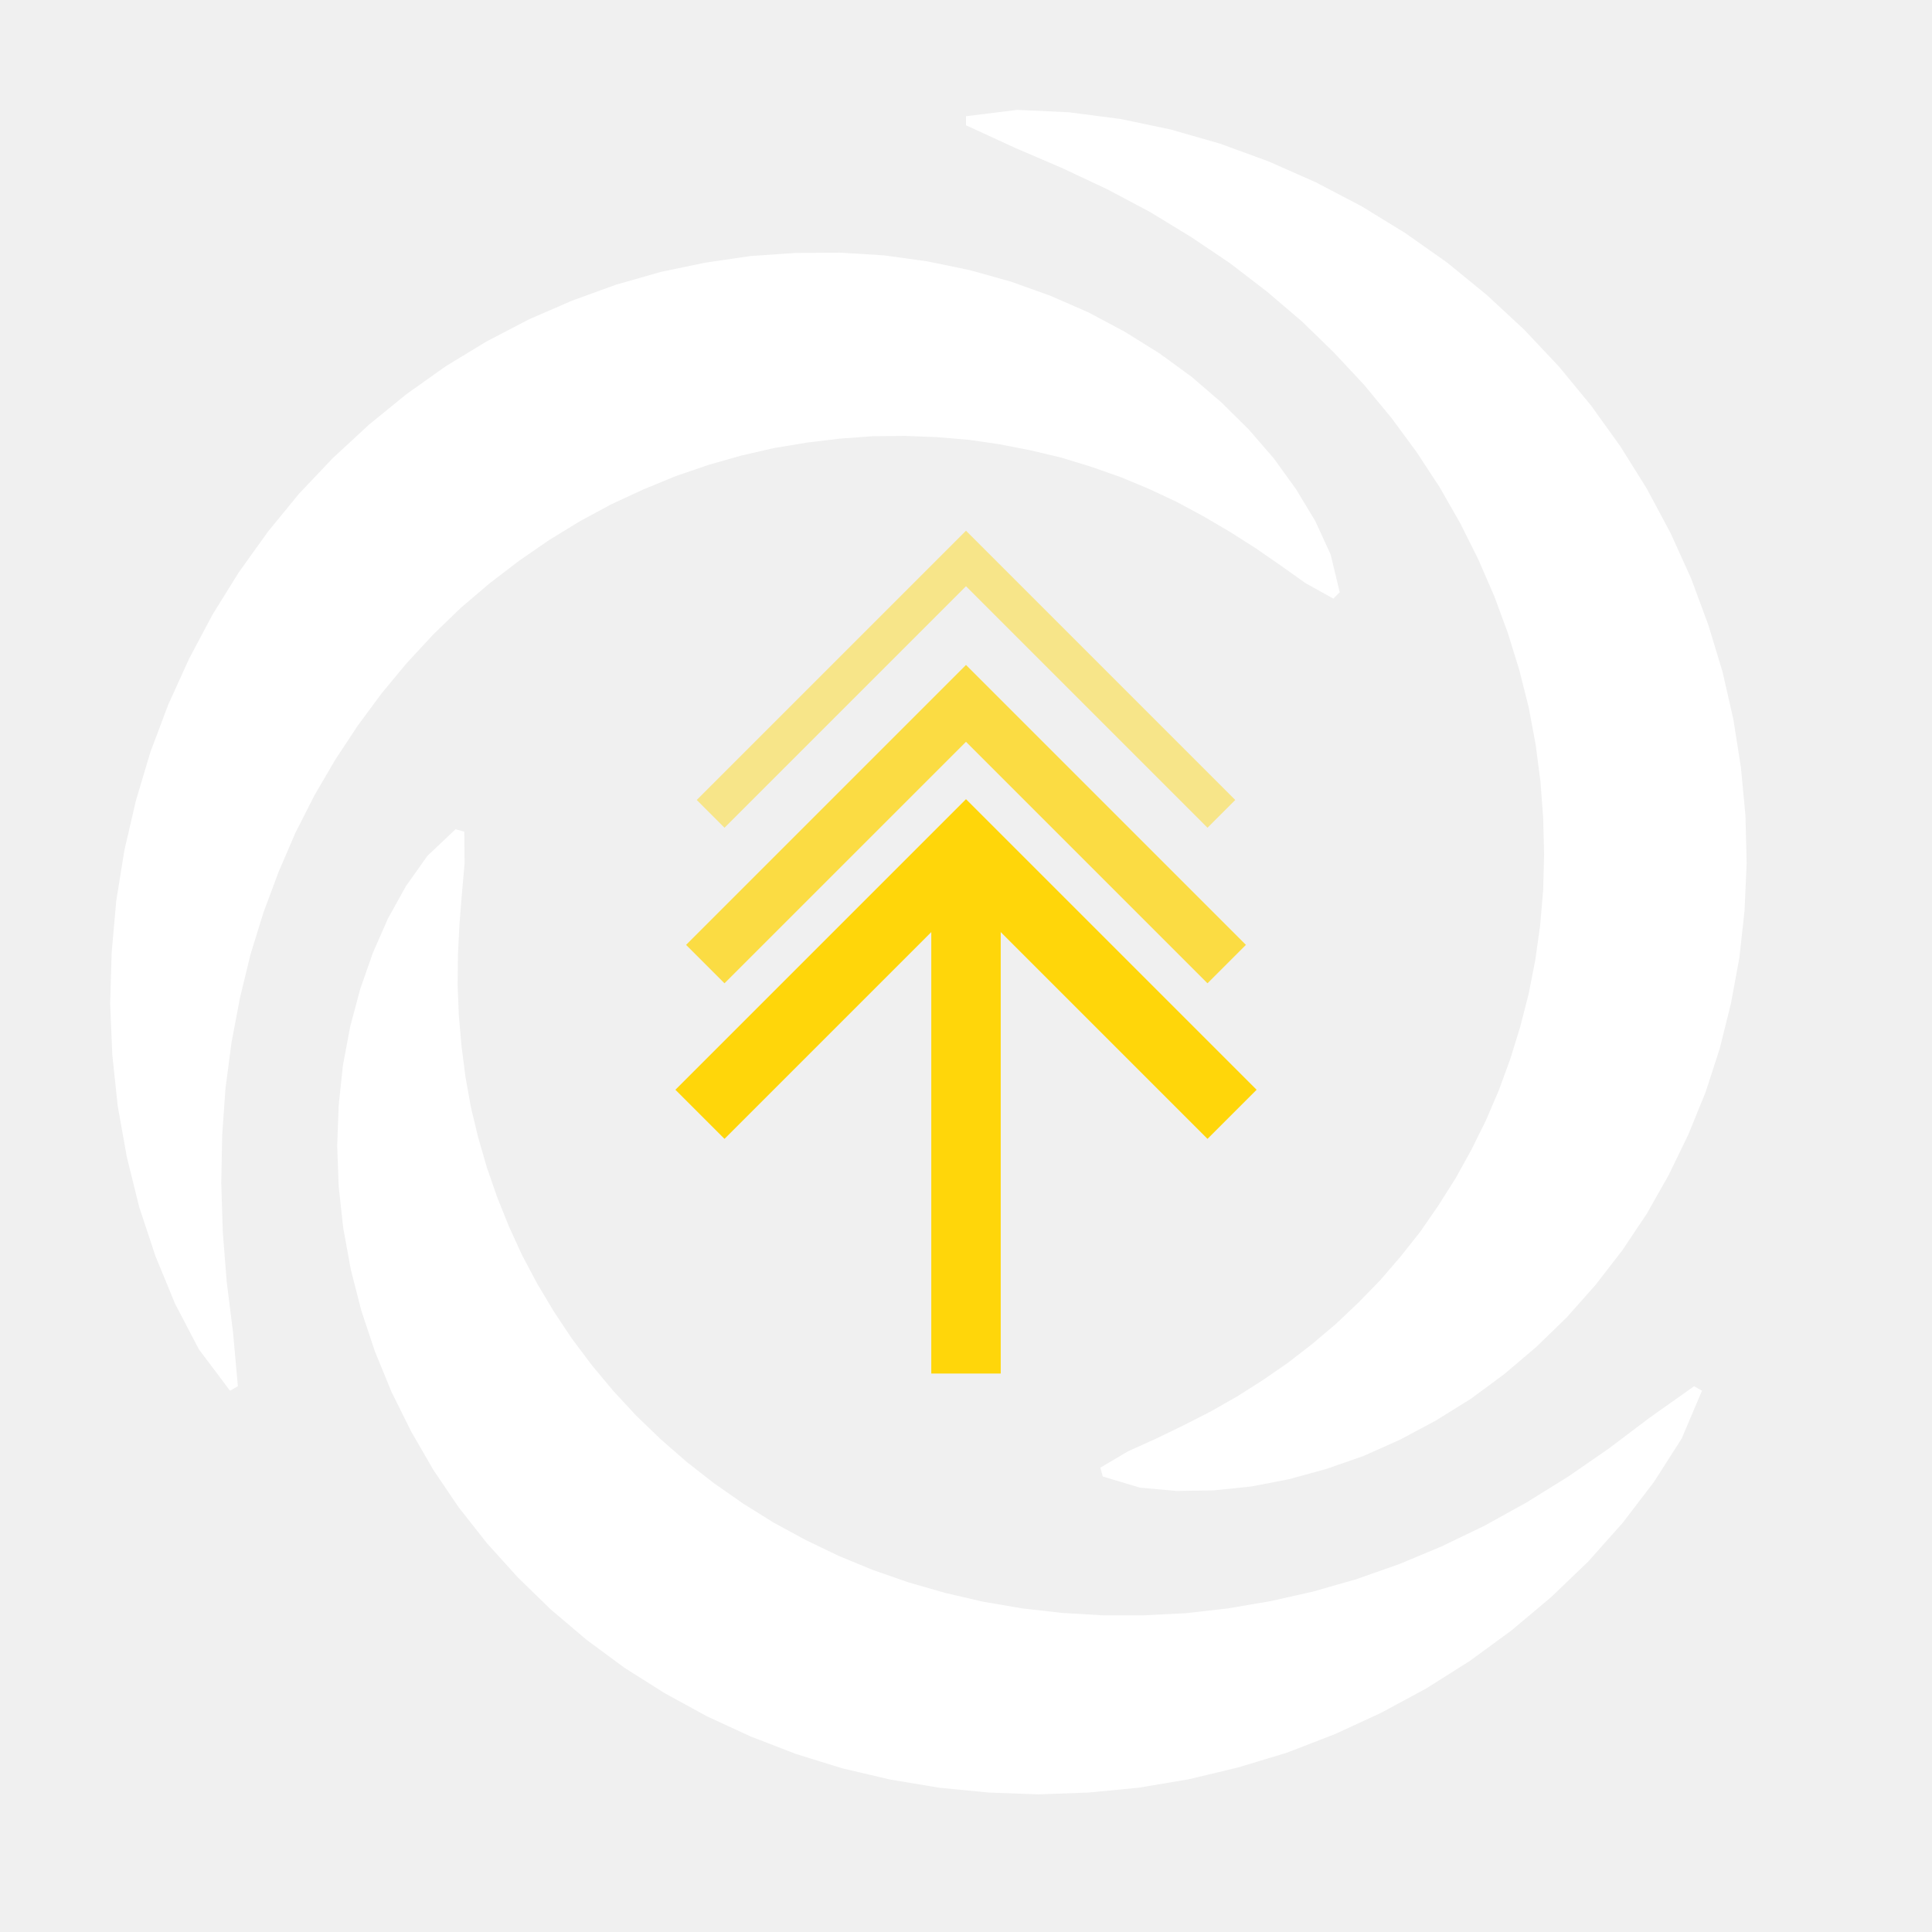
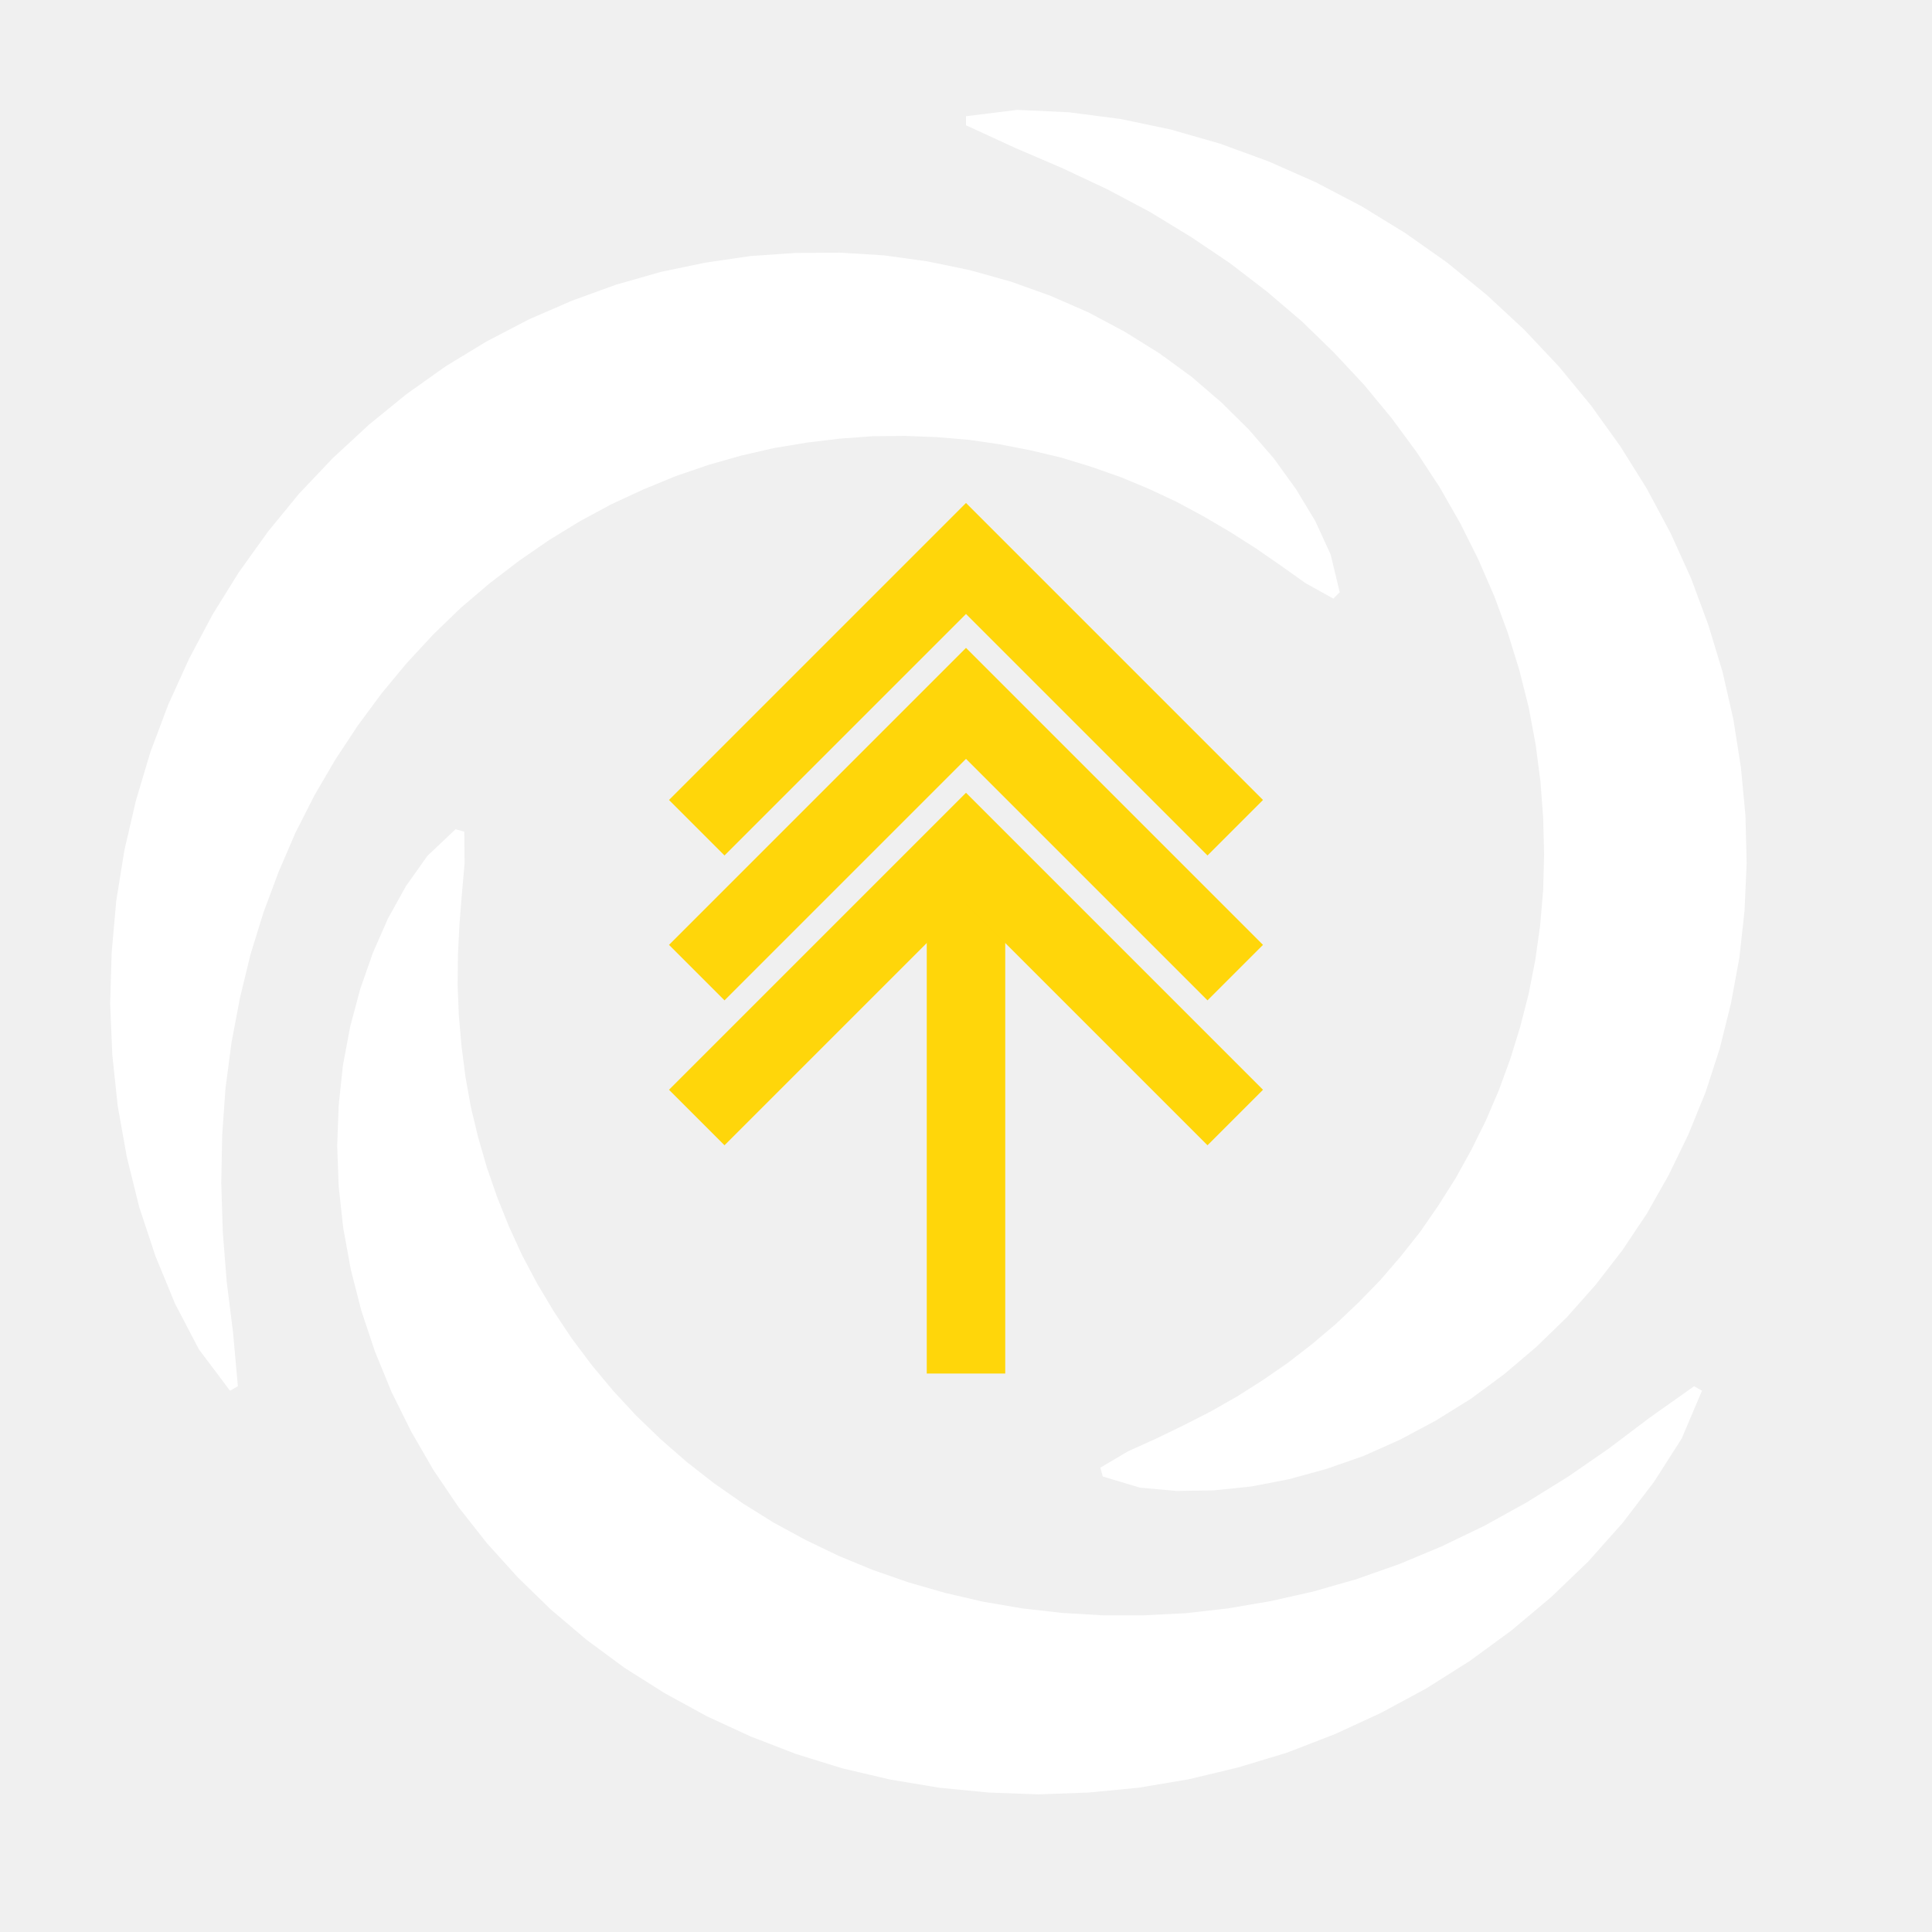
<svg xmlns="http://www.w3.org/2000/svg" viewBox="0 0 64 64">
  <path d="M32.00 3.85 L33.70 3.64 L35.41 3.72 L37.11 3.94 L38.78 4.29 L40.42 4.76 L42.03 5.35 L43.59 6.04 L45.10 6.83 L46.55 7.72 L47.94 8.70 L49.25 9.77 L50.49 10.92 L51.64 12.14 L52.71 13.44 L53.68 14.79 L54.56 16.20 L55.34 17.66 L56.02 19.16 L56.59 20.70 L57.06 22.25 L57.42 23.83 L57.67 25.42 L57.82 27.01 L57.86 28.60 L57.79 30.17 L57.62 31.72 L57.34 33.24 L56.97 34.73 L56.50 36.18 L55.93 37.58 L55.28 38.92 L54.55 40.21 L53.74 41.42 L52.85 42.57 L51.90 43.64 L50.89 44.62 L49.83 45.52 L48.72 46.34 L47.56 47.06 L46.38 47.69 L45.17 48.23 L43.94 48.66 L42.70 49.00 L41.46 49.24 L40.21 49.37 L38.98 49.39 L37.76 49.28 L36.53 48.91 L36.45 48.62 L37.36 48.08 L38.29 47.66 L39.20 47.22 L40.10 46.76 L40.98 46.26 L41.83 45.72 L42.67 45.14 L43.47 44.52 L44.25 43.86 L45.00 43.15 L45.72 42.41 L46.40 41.62 L47.05 40.80 L47.65 39.93 L48.22 39.03 L48.74 38.09 L49.22 37.12 L49.65 36.12 L50.03 35.08 L50.36 34.01 L50.64 32.92 L50.86 31.79 L51.02 30.65 L51.12 29.48 L51.15 28.30 L51.12 27.10 L51.03 25.89 L50.87 24.66 L50.64 23.43 L50.33 22.20 L49.95 20.97 L49.50 19.75 L48.97 18.53 L48.37 17.33 L47.69 16.14 L46.93 14.98 L46.09 13.84 L45.18 12.74 L44.18 11.67 L43.12 10.64 L41.97 9.66 L40.76 8.73 L39.47 7.86 L38.11 7.03 L36.68 6.27 L35.19 5.57 L33.63 4.90 L32.00 4.15 Z" fill="#ffffff" />
  <path d="M56.38 46.07 L55.71 47.65 L54.79 49.09 L53.75 50.45 L52.61 51.73 L51.38 52.91 L50.07 54.01 L48.69 55.02 L47.25 55.93 L45.75 56.74 L44.21 57.45 L42.63 58.06 L41.01 58.55 L39.38 58.94 L37.72 59.22 L36.06 59.38 L34.40 59.44 L32.75 59.38 L31.11 59.22 L29.49 58.95 L27.91 58.58 L26.36 58.10 L24.86 57.52 L23.41 56.85 L22.02 56.09 L20.69 55.25 L19.43 54.32 L18.25 53.32 L17.15 52.25 L16.13 51.12 L15.20 49.94 L14.36 48.70 L13.62 47.42 L12.97 46.11 L12.42 44.77 L11.97 43.42 L11.62 42.05 L11.37 40.68 L11.22 39.31 L11.17 37.95 L11.22 36.61 L11.36 35.29 L11.60 34.01 L11.93 32.77 L12.35 31.57 L12.85 30.43 L13.45 29.35 L14.16 28.35 L15.09 27.47 L15.38 27.55 L15.39 28.60 L15.30 29.62 L15.22 30.62 L15.17 31.63 L15.16 32.64 L15.20 33.65 L15.29 34.67 L15.42 35.68 L15.60 36.68 L15.84 37.68 L16.13 38.68 L16.47 39.66 L16.86 40.63 L17.30 41.59 L17.80 42.53 L18.35 43.45 L18.95 44.35 L19.61 45.23 L20.32 46.08 L21.08 46.90 L21.89 47.68 L22.75 48.43 L23.66 49.14 L24.62 49.81 L25.63 50.44 L26.68 51.01 L27.78 51.54 L28.92 52.01 L30.10 52.42 L31.32 52.77 L32.57 53.06 L33.86 53.28 L35.18 53.43 L36.52 53.51 L37.89 53.51 L39.28 53.44 L40.68 53.28 L42.09 53.04 L43.51 52.72 L44.94 52.31 L46.36 51.81 L47.77 51.22 L49.18 50.54 L50.57 49.77 L51.94 48.92 L53.30 47.98 L54.65 46.96 L56.12 45.92 Z" fill="#ffffff" />
  <path d="M7.62 46.07 L6.59 44.70 L5.80 43.19 L5.15 41.61 L4.61 39.98 L4.20 38.32 L3.90 36.64 L3.72 34.94 L3.65 33.24 L3.70 31.54 L3.85 29.85 L4.12 28.17 L4.50 26.53 L4.98 24.92 L5.57 23.35 L6.26 21.83 L7.04 20.36 L7.91 18.96 L8.87 17.62 L9.91 16.35 L11.03 15.17 L12.22 14.07 L13.46 13.06 L14.77 12.13 L16.12 11.31 L17.52 10.58 L18.95 9.96 L20.41 9.43 L21.88 9.01 L23.37 8.70 L24.87 8.48 L26.36 8.38 L27.83 8.37 L29.29 8.46 L30.73 8.66 L32.13 8.95 L33.49 9.33 L34.80 9.80 L36.06 10.35 L37.26 10.99 L38.40 11.70 L39.47 12.48 L40.46 13.33 L41.37 14.23 L42.20 15.19 L42.93 16.20 L43.57 17.26 L44.08 18.37 L44.38 19.62 L44.17 19.83 L43.25 19.32 L42.42 18.73 L41.58 18.15 L40.73 17.61 L39.86 17.10 L38.97 16.62 L38.05 16.19 L37.11 15.80 L36.14 15.46 L35.16 15.16 L34.15 14.92 L33.13 14.72 L32.10 14.57 L31.04 14.48 L29.98 14.44 L28.91 14.45 L27.82 14.53 L26.74 14.66 L25.65 14.84 L24.56 15.09 L23.47 15.40 L22.39 15.77 L21.32 16.21 L20.26 16.70 L19.22 17.26 L18.19 17.89 L17.19 18.58 L16.21 19.33 L15.26 20.14 L14.35 21.02 L13.47 21.97 L12.64 22.97 L11.85 24.04 L11.11 25.16 L10.42 26.34 L9.79 27.58 L9.23 28.88 L8.73 30.22 L8.30 31.61 L7.95 33.05 L7.67 34.53 L7.47 36.05 L7.36 37.60 L7.33 39.19 L7.38 40.81 L7.51 42.46 L7.72 44.14 L7.88 45.92 Z" fill="#ffffff" />
-   <path d="M32 28 L32 45.5" class="lg-stem" fill="none" stroke="#ffd60a" stroke-width="2.3" stroke-linecap="butt" />
-   <path d="M24 36.1 L32 28.1 L40 36.1" class="lg-w0" fill="none" stroke="#ffd60a" stroke-width="2.3" stroke-linecap="square" stroke-linejoin="miter" opacity="1" />
-   <path d="M24 31.3 L32 23.3 L40 31.3" class="lg-w1" fill="none" stroke="#ffd60a" stroke-width="1.8" stroke-linecap="square" stroke-linejoin="miter" opacity="0.75" />
-   <path d="M24 26.5 L32 18.5 L40 26.5" class="lg-w2" fill="none" stroke="#ffd60a" stroke-width="1.3" stroke-linecap="square" stroke-linejoin="miter" opacity="0.45" />
+   <path d="M32 28 L32 45.5" class="lg-stem" fill="none" stroke="#ffd60a" stroke-width="2.6" stroke-linecap="butt" />
+   <path d="M24 36.1 L32 28.1 L40 36.1" class="lg-w0" fill="none" stroke="#ffd60a" stroke-width="2.6" stroke-linecap="square" stroke-linejoin="miter" opacity="1" />
+   <path d="M24 31.3 L32 23.3 L40 31.3" class="lg-w1" fill="none" stroke="#ffd60a" stroke-width="2.6" stroke-linecap="square" stroke-linejoin="miter" opacity="1" />
+   <path d="M24 26.5 L32 18.5 L40 26.5" class="lg-w2" fill="none" stroke="#ffd60a" stroke-width="2.6" stroke-linecap="square" stroke-linejoin="miter" opacity="1" />
</svg>
